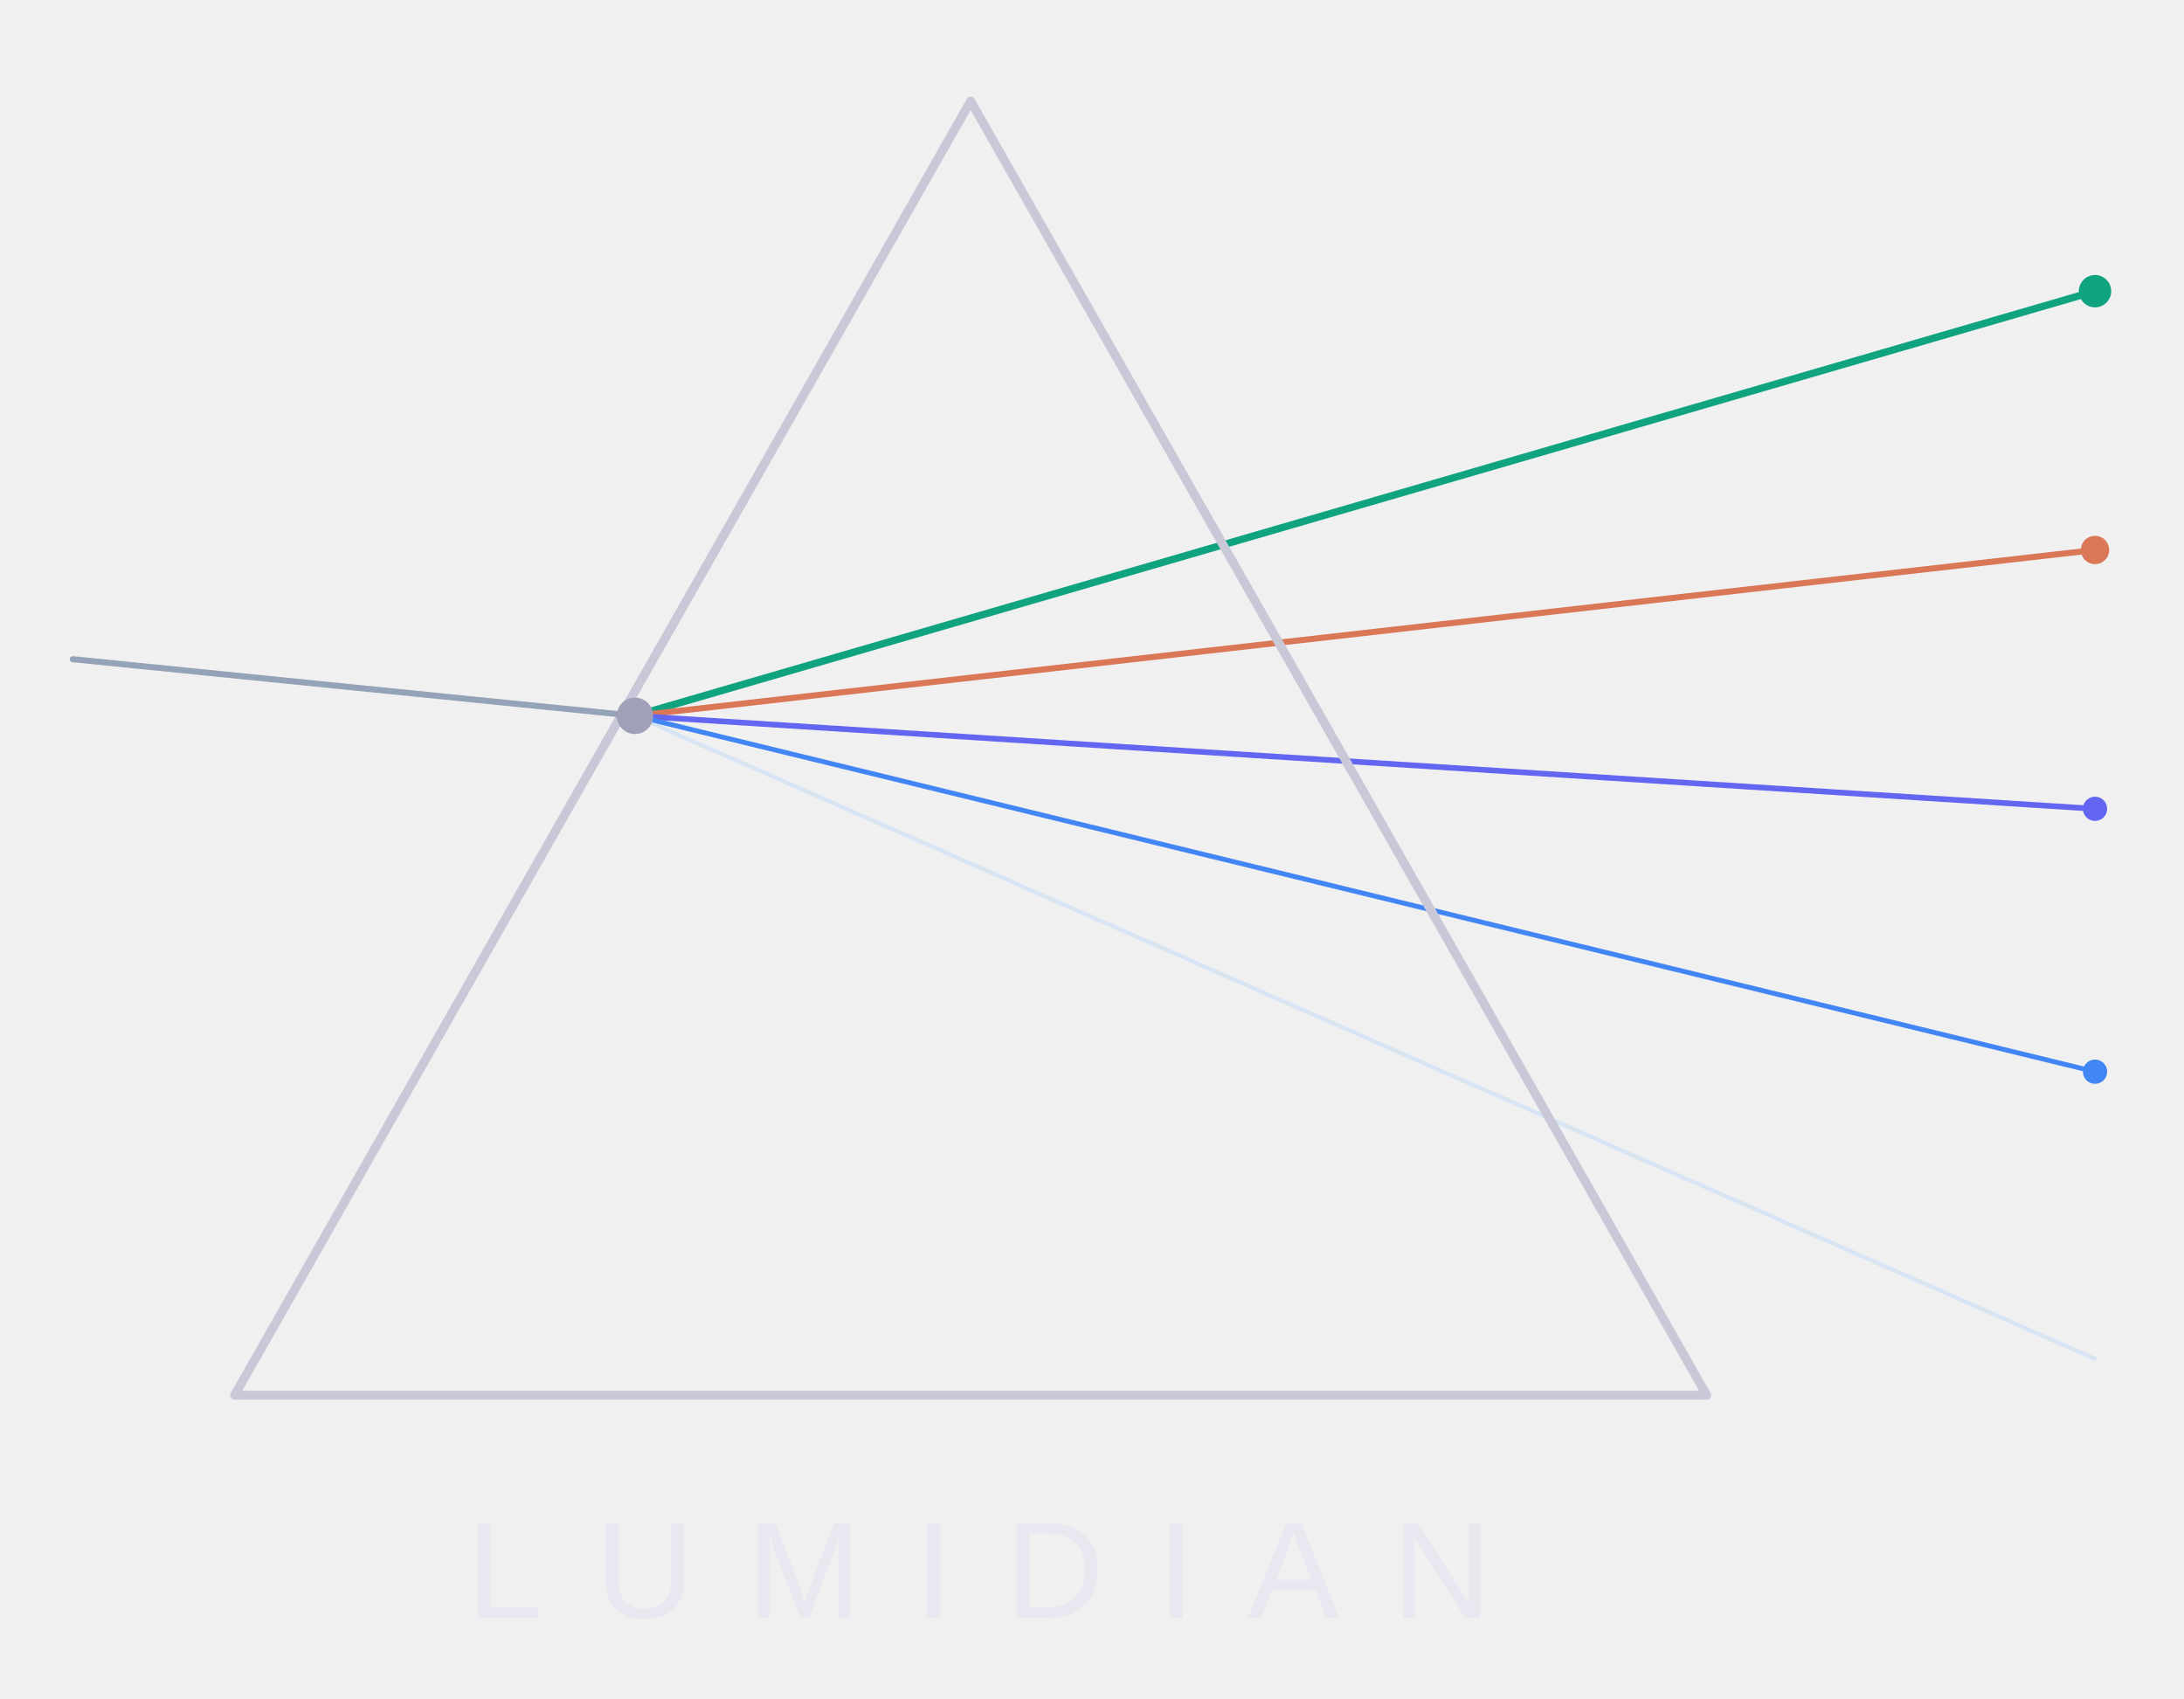
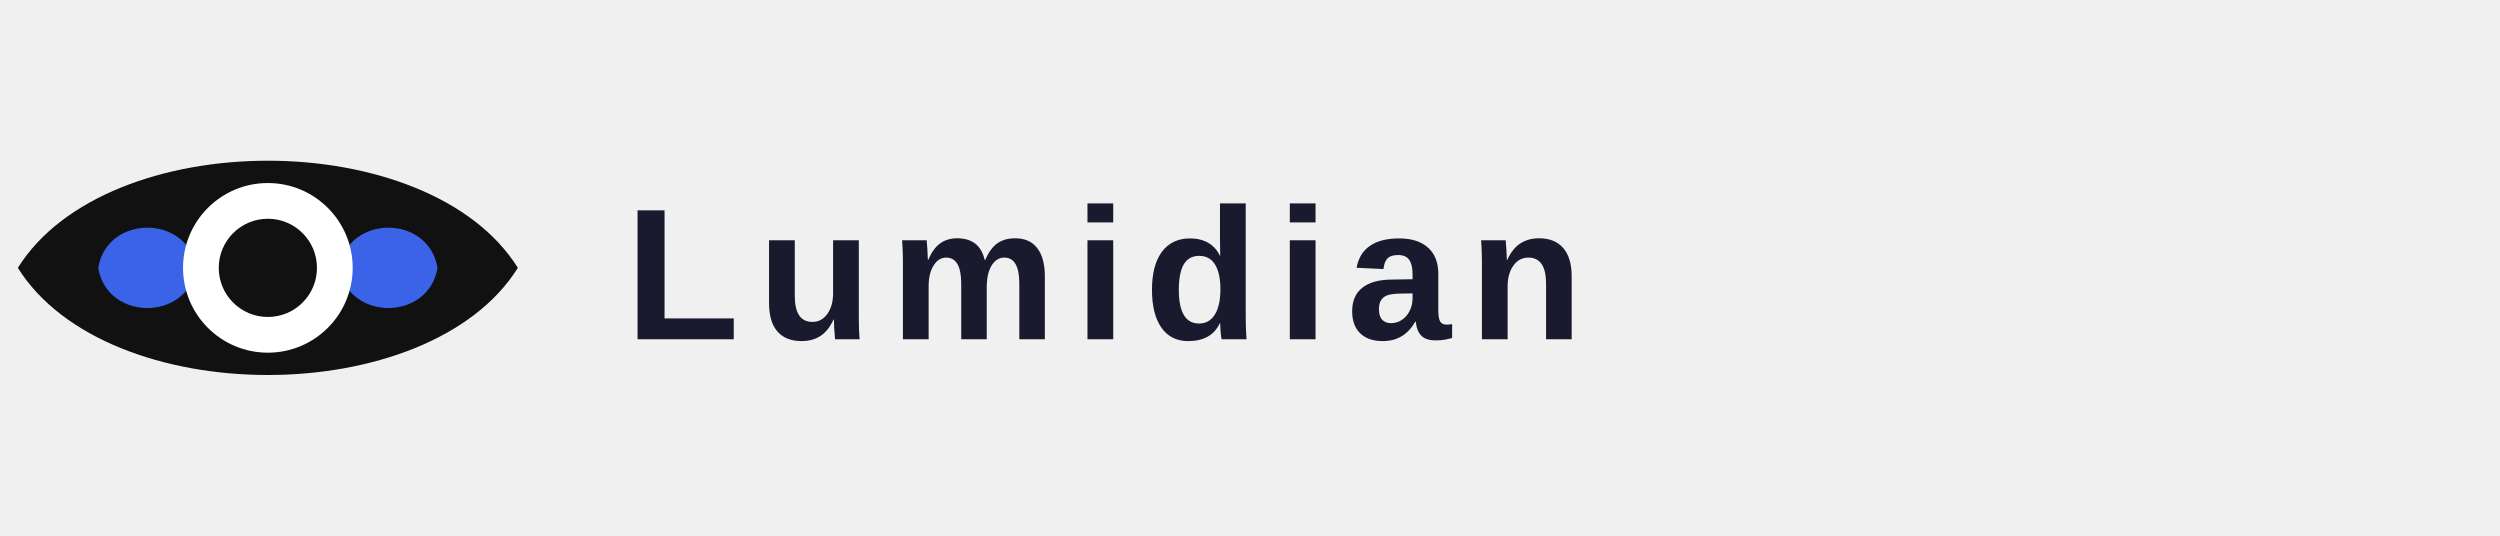
- <svg xmlns="http://www.w3.org/2000/svg" viewBox="0 0 540 420" fill="none">
+ <svg xmlns="http://www.w3.org/2000/svg" viewBox="0 0 560 120" fill="none">
  <style>
-     .prism  { stroke: #c8c8d8; }
-     .income { stroke: #94a3b8; }
-     .wmark  { fill: #e8e8f0; }
-     .rdot   { fill: #a0a0b8; }
-     @media (prefers-color-scheme: light) {
-       .prism  { stroke: #1a1a2e; }
-       .income { stroke: #6b7280; }
-       .wmark  { fill: #1a1a2e; }
-       .rdot   { fill: #4a4a6a; }
+     .wmark { fill: #1a1a2e; }
+     @media (prefers-color-scheme: dark) {
+       .wmark { fill: #e8e8f0; }
    }
  </style>
-   <line x1="157" y1="177" x2="518" y2="72" stroke="#10a37f" stroke-width="1.8" stroke-linecap="round" />
-   <line x1="157" y1="177" x2="518" y2="136" stroke="#d97757" stroke-width="1.5" stroke-linecap="round" />
-   <line x1="157" y1="177" x2="518" y2="200" stroke="#6366f1" stroke-width="1.4" stroke-linecap="round" />
-   <line x1="157" y1="177" x2="518" y2="265" stroke="#4285f4" stroke-width="1.2" stroke-linecap="round" />
-   <line x1="157" y1="177" x2="518" y2="336" stroke="#93c5fd" stroke-width="1.0" stroke-linecap="round" opacity="0.28" />
-   <circle cx="518" cy="72" r="4.0" fill="#10a37f" />
-   <circle cx="518" cy="136" r="3.5" fill="#d97757" />
-   <circle cx="518" cy="200" r="3.0" fill="#6366f1" />
-   <circle cx="518" cy="265" r="3.0" fill="#4285f4" />
-   <path d="M240 25 L58 345 L422 345 Z" class="prism" stroke-width="2.2" stroke-linejoin="round" />
-   <line x1="18" y1="163" x2="157" y2="177" class="income" stroke-width="1.5" stroke-linecap="round" />
-   <circle cx="157" cy="177" r="4.5" class="rdot" />
-   <text x="242" y="400" font-family="system-ui, -apple-system, 'Helvetica Neue', Arial, sans-serif" font-weight="300" font-size="34" letter-spacing="13" text-anchor="middle" class="wmark">LUMIDIAN</text>
+   <path d="M 4,60 C 24,28 96,28 116,60 C 96,92 24,92 4,60 Z" fill="#111111" />
+   <path d="M 22,60 C 24,48 42,48 44,60 C 42,72 24,72 22,60 Z" fill="#3b63e8" />
+   <path d="M 98,60 C 96,48 78,48 76,60 C 78,72 96,72 98,60 Z" fill="#3b63e8" />
+   <circle cx="60" cy="60" r="19" fill="white" />
+   <circle cx="60" cy="60" r="11" fill="#111111" />
+   <text x="140" y="76" font-family="system-ui, -apple-system, 'Helvetica Neue', Arial, sans-serif" font-weight="700" font-size="42" letter-spacing="4" class="wmark">Lumidian</text>
</svg>
